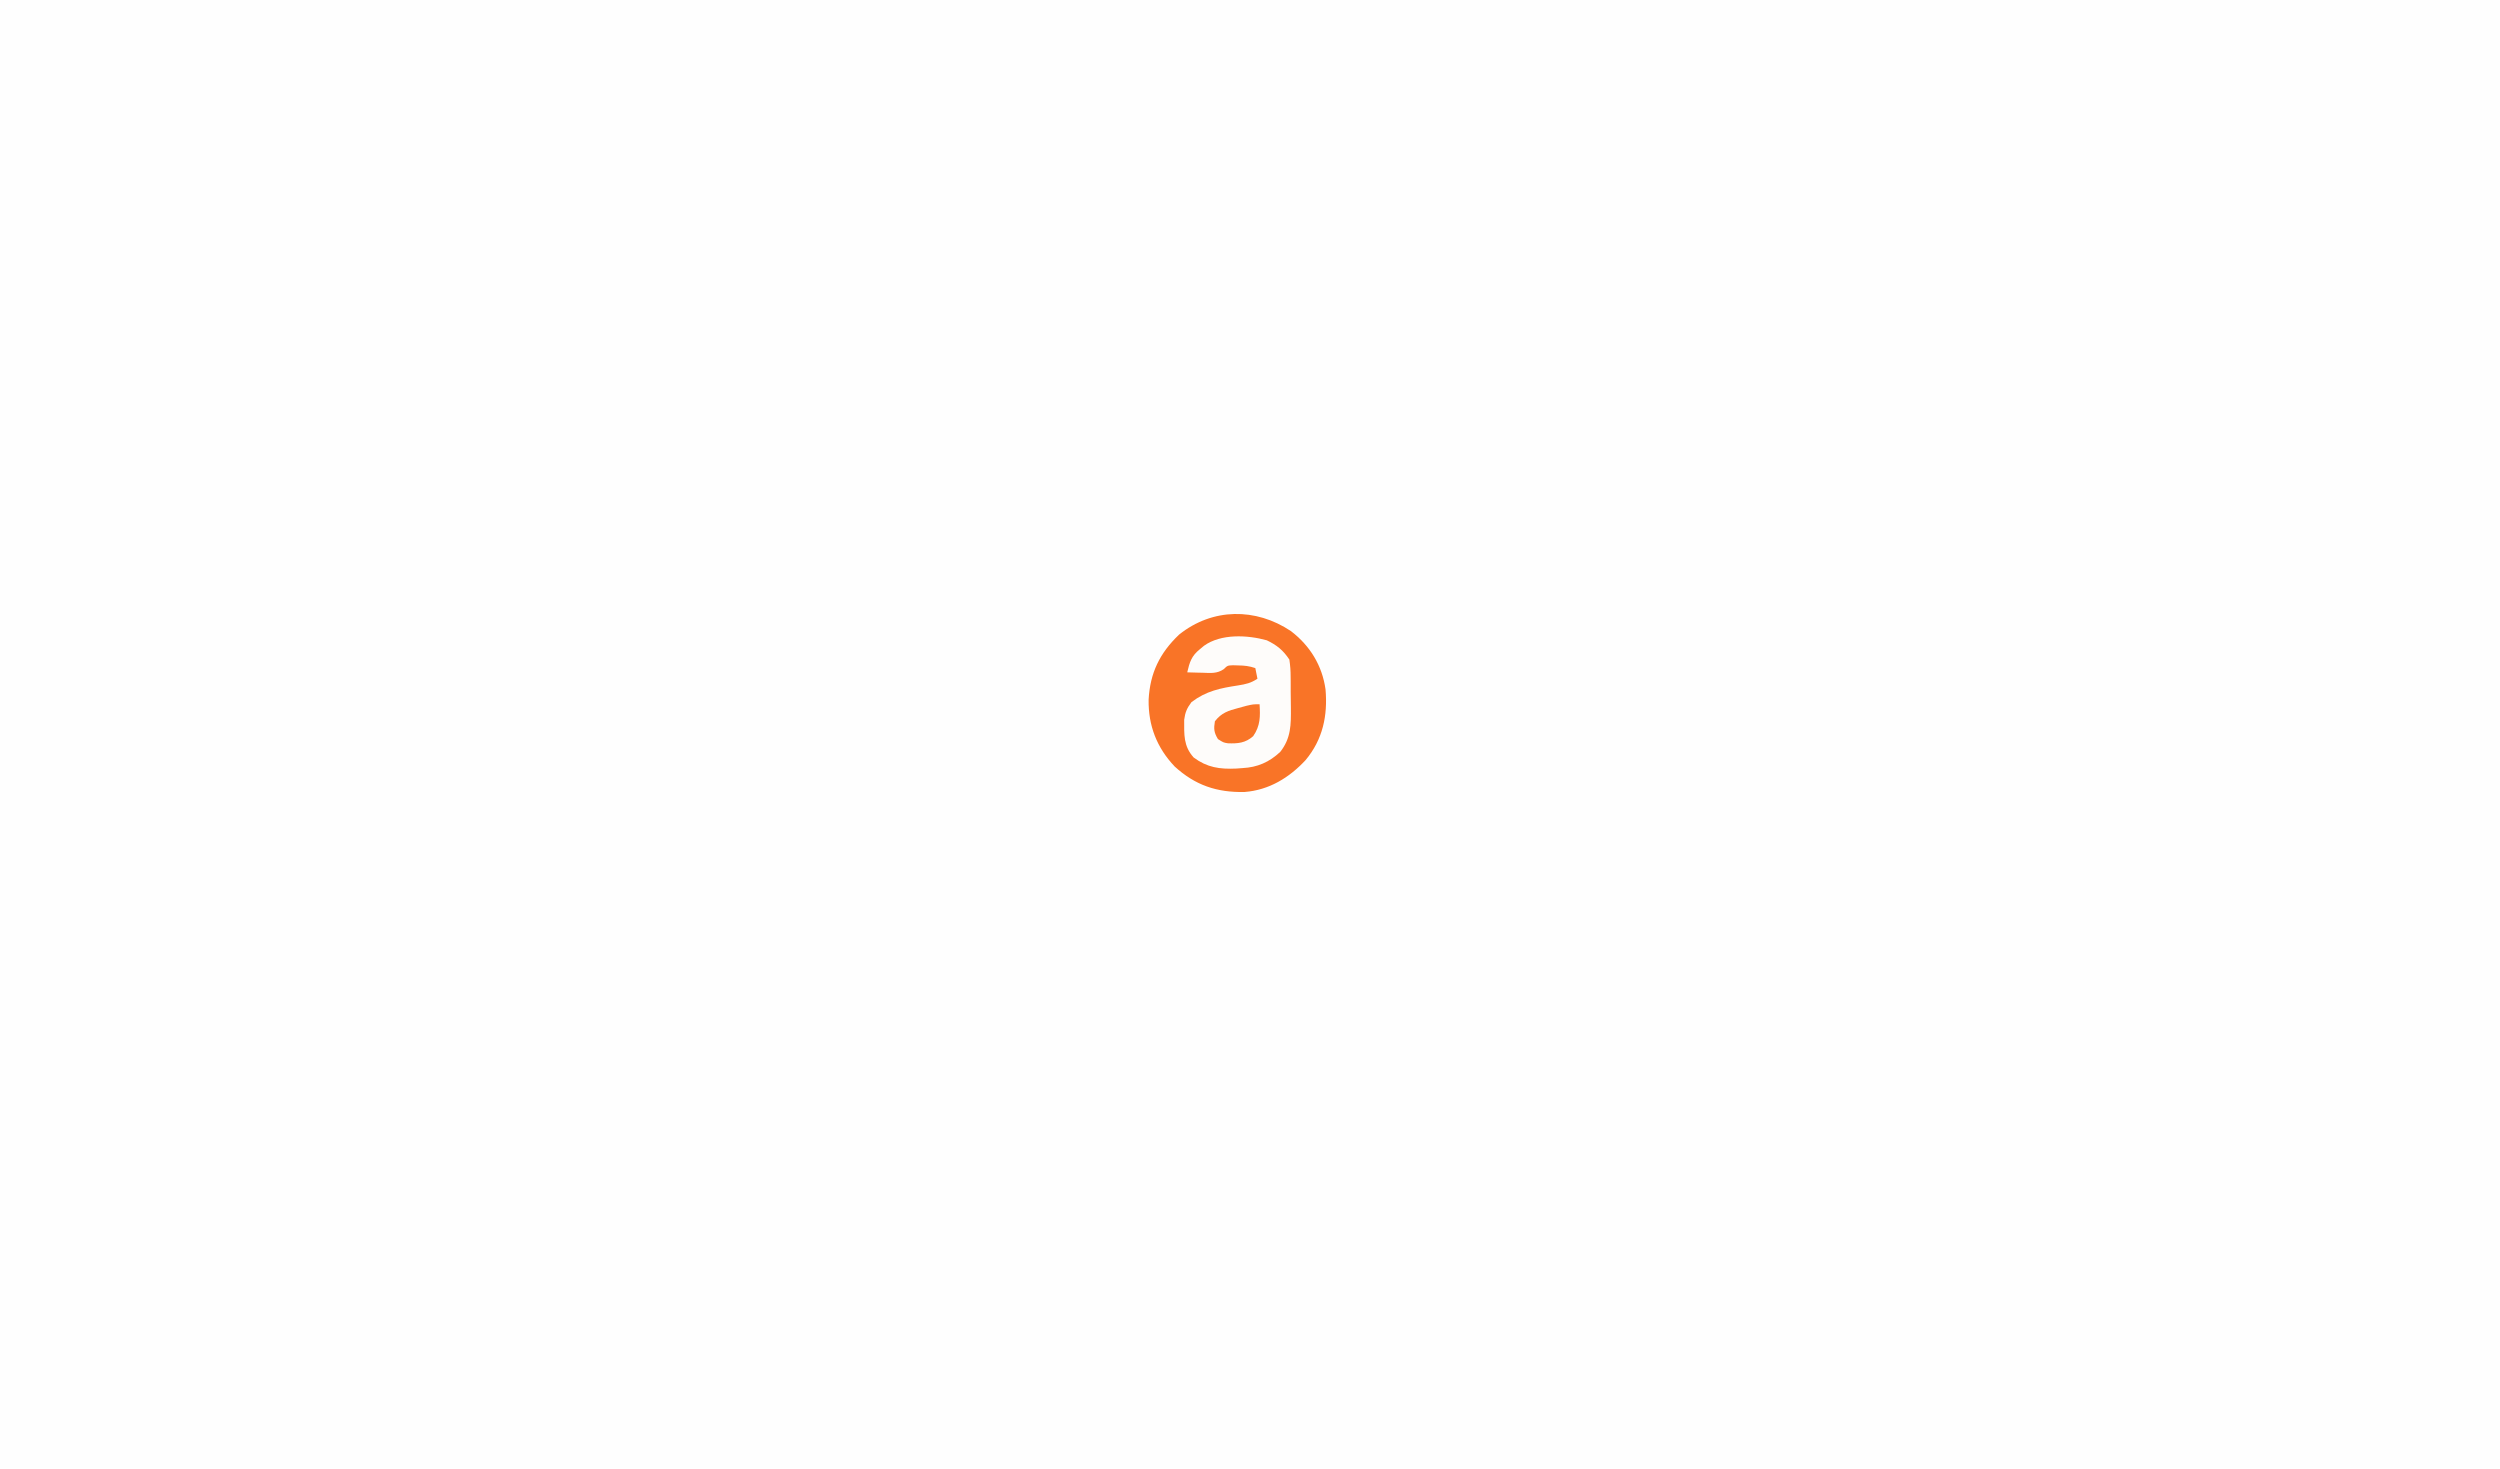
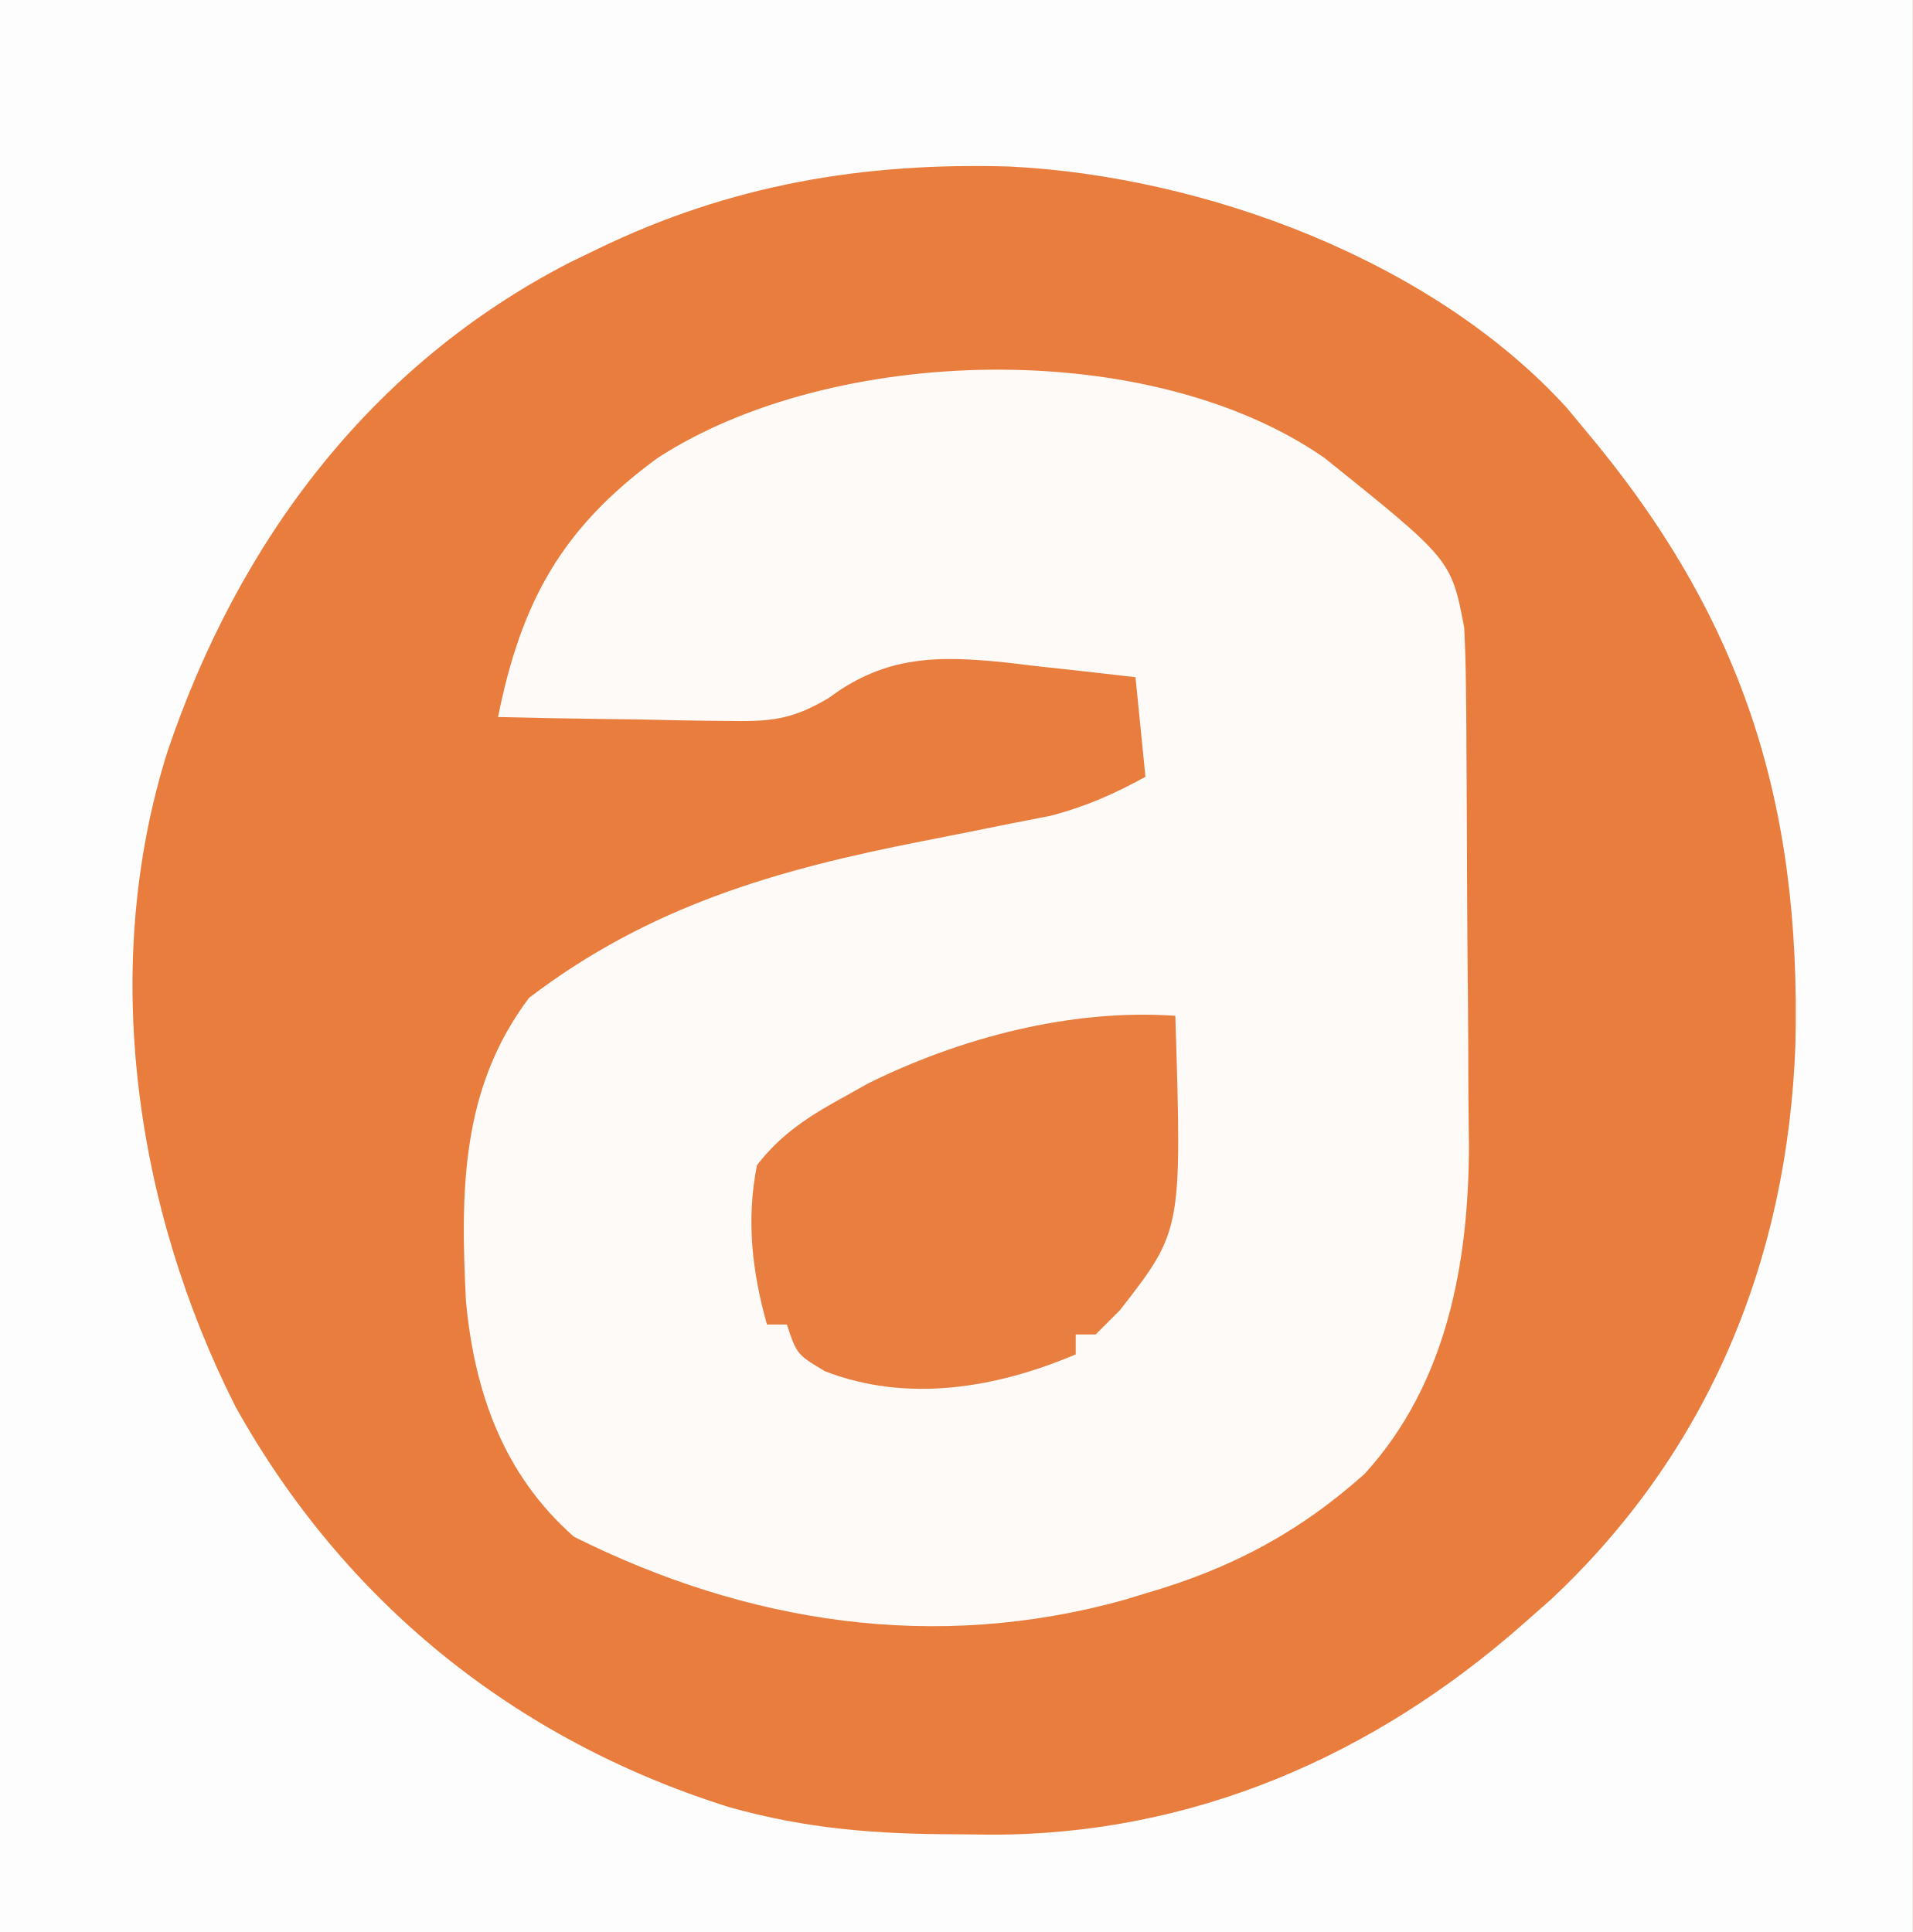
- <svg xmlns="http://www.w3.org/2000/svg" version="1.1" width="1175" height="690">
-   <path d="M0 0 C387.75 0 775.5 0 1175 0 C1175 227.7 1175 455.4 1175 690 C787.25 690 399.5 690 0 690 C0 462.3 0 234.6 0 0 Z " fill="#FEFEFE" transform="translate(0,0)" />
-   <path d="M0 0 C8.993 6.899 14.666 16.166 16.25 27.375 C17.311 39.753 14.981 50.881 6.895 60.605 C-0.815 68.901 -10.271 74.716 -21.816 75.613 C-34.772 75.888 -45.025 72.449 -54.652 63.633 C-63.094 54.729 -67.061 44.383 -66.898 32.273 C-66.256 19.73 -61.679 10.305 -52.582 1.645 C-36.833 -10.976 -16.463 -11.02 0 0 Z " fill="#F97427" transform="translate(606.75,296.625)" />
-   <path d="M0 0 C4.692 2.24 7.707 4.677 10.602 9.055 C11.016 11.871 11.21 14.288 11.203 17.102 C11.212 17.872 11.22 18.643 11.229 19.437 C11.241 21.064 11.242 22.691 11.233 24.318 C11.227 26.784 11.273 29.246 11.324 31.711 C11.388 39.607 11.413 45.961 6.325 52.435 C1.219 57.234 -4.403 59.705 -11.398 60.055 C-12.379 60.128 -13.36 60.202 -14.371 60.277 C-22.14 60.632 -28.07 59.792 -34.398 55.055 C-39.196 49.686 -38.84 44.377 -38.832 37.359 C-38.364 33.792 -37.54 31.915 -35.398 29.055 C-28.471 23.784 -21.827 22.485 -13.461 21.199 C-9.837 20.608 -7.496 20.12 -4.398 18.055 C-4.728 16.405 -5.058 14.755 -5.398 13.055 C-8.288 12.092 -10.321 11.859 -13.336 11.805 C-14.191 11.779 -15.045 11.753 -15.926 11.727 C-18.469 11.843 -18.469 11.843 -20.23 13.559 C-23.388 15.737 -26.462 15.378 -30.148 15.242 C-30.846 15.229 -31.543 15.215 -32.262 15.201 C-33.974 15.166 -35.686 15.112 -37.398 15.055 C-36.286 10.266 -35.387 7.355 -31.523 4.242 C-30.845 3.679 -30.167 3.116 -29.469 2.535 C-21.518 -3.151 -9.157 -2.547 0 0 Z " fill="#FEFCFA" transform="translate(595.3984,300.9453)" />
-   <path d="M0 0 C0.344 5.732 0.389 10.092 -3 15 C-6.657 18.226 -10.196 18.528 -14.906 18.348 C-17 18 -17 18 -19.562 16.375 C-21.439 13.275 -21.595 11.567 -21 8 C-17.905 4.015 -14.731 3.02 -9.938 1.75 C-8.709 1.415 -7.481 1.08 -6.215 0.734 C-3 0 -3 0 0 0 Z " fill="#F97528" transform="translate(592,331)" />
+ <svg xmlns="http://www.w3.org/2000/svg" version="1.1" width="192" height="194">
+   <path d="M0 0 C63.36 0 126.72 0 192 0 C192 64.02 192 128.04 192 194 C128.64 194 65.28 194 0 194 C0 129.98 0 65.96 0 0 Z " fill="#E87D3E" transform="translate(0,0)" />
+   <path d="M0 0 C63.36 0 126.72 0 192 0 C192 64.02 192 128.04 192 194 C128.64 194 65.28 194 0 194 C0 129.98 0 65.96 0 0 Z M60 25 C59.064 25.454 58.128 25.907 57.164 26.375 C37.151 36.69 23.917 54.424 16.813 75.469 C9.985 97.128 13.576 121.333 23.633 141.23 C34.554 160.863 51.727 174.699 73.125 181.438 C80.981 183.666 88.043 184.183 96.188 184.188 C97.274 184.2 98.36 184.212 99.479 184.225 C119.695 184.261 137.923 176.334 153 163 C153.909 162.198 154.818 161.396 155.754 160.57 C171.554 145.759 179.471 126.429 180.254 104.926 C180.843 80.437 174.903 61.839 159 43 C158.438 42.323 157.876 41.646 157.297 40.949 C143.795 26.118 120.908 17.691 101.367 16.723 C86.683 16.287 73.328 18.538 60 25 Z " fill="#FDFDFD" transform="translate(0,0)" />
+   <path d="M0 0 C12.699 10.199 12.699 10.199 14 17 C14.106 19.008 14.159 21.02 14.177 23.031 C14.196 24.86 14.196 24.86 14.216 26.725 C14.223 28.042 14.231 29.358 14.238 30.715 C14.242 31.39 14.246 32.065 14.251 32.761 C14.271 36.342 14.286 39.923 14.295 43.504 C14.306 47.169 14.34 50.833 14.38 54.497 C14.407 57.343 14.415 60.189 14.418 63.035 C14.426 65.031 14.452 67.028 14.479 69.024 C14.451 80.888 12.247 92.966 4 102 C-2.623 107.925 -9.503 111.545 -18 114 C-18.699 114.213 -19.397 114.425 -20.117 114.645 C-39.14 119.954 -57.994 117.003 -75.375 108.312 C-82.443 102.086 -85.356 93.848 -86.219 84.674 C-86.772 73.702 -86.763 63.303 -79.875 54.188 C-67.73 44.947 -54.983 41.315 -40.25 38.438 C-37.316 37.863 -34.384 37.276 -31.453 36.684 C-30.166 36.432 -28.878 36.179 -27.552 35.92 C-24.039 35.01 -21.17 33.745 -18 32 C-18.33 28.7 -18.66 25.4 -19 22 C-22.353 21.608 -25.706 21.236 -29.062 20.875 C-30.477 20.707 -30.477 20.707 -31.92 20.535 C-38.726 19.824 -44.032 19.782 -49.753 24.057 C-53.577 26.345 -55.729 26.466 -60.148 26.391 C-60.806 26.385 -61.463 26.379 -62.141 26.373 C-64.219 26.351 -66.297 26.301 -68.375 26.25 C-69.793 26.23 -71.211 26.212 -72.629 26.195 C-76.087 26.151 -79.543 26.083 -83 26 C-80.676 14.487 -76.664 7.077 -67 0 C-49.491 -11.387 -17.63 -12.287 0 0 Z " fill="#FDFAF7" transform="translate(133,46)" />
+   <path d="M0 0 C0.668 21.562 0.668 21.562 -5.562 29.562 C-6.367 30.367 -7.171 31.171 -8 32 C-8.66 32 -9.32 32 -10 32 C-10 32.66 -10 33.32 -10 34 C-17.961 37.377 -26.897 38.905 -35.188 35.688 C-38 34 -38 34 -39 31 C-39.66 31 -40.32 31 -41 31 C-42.498 25.682 -43.093 20.449 -42 15 C-39.507 11.759 -36.562 9.943 -33 8 C-32.316 7.615 -31.631 7.229 -30.926 6.832 C-21.579 2.185 -10.416 -0.731 0 0 Z " fill="#E87E3F" transform="translate(118,102)" />
</svg>
